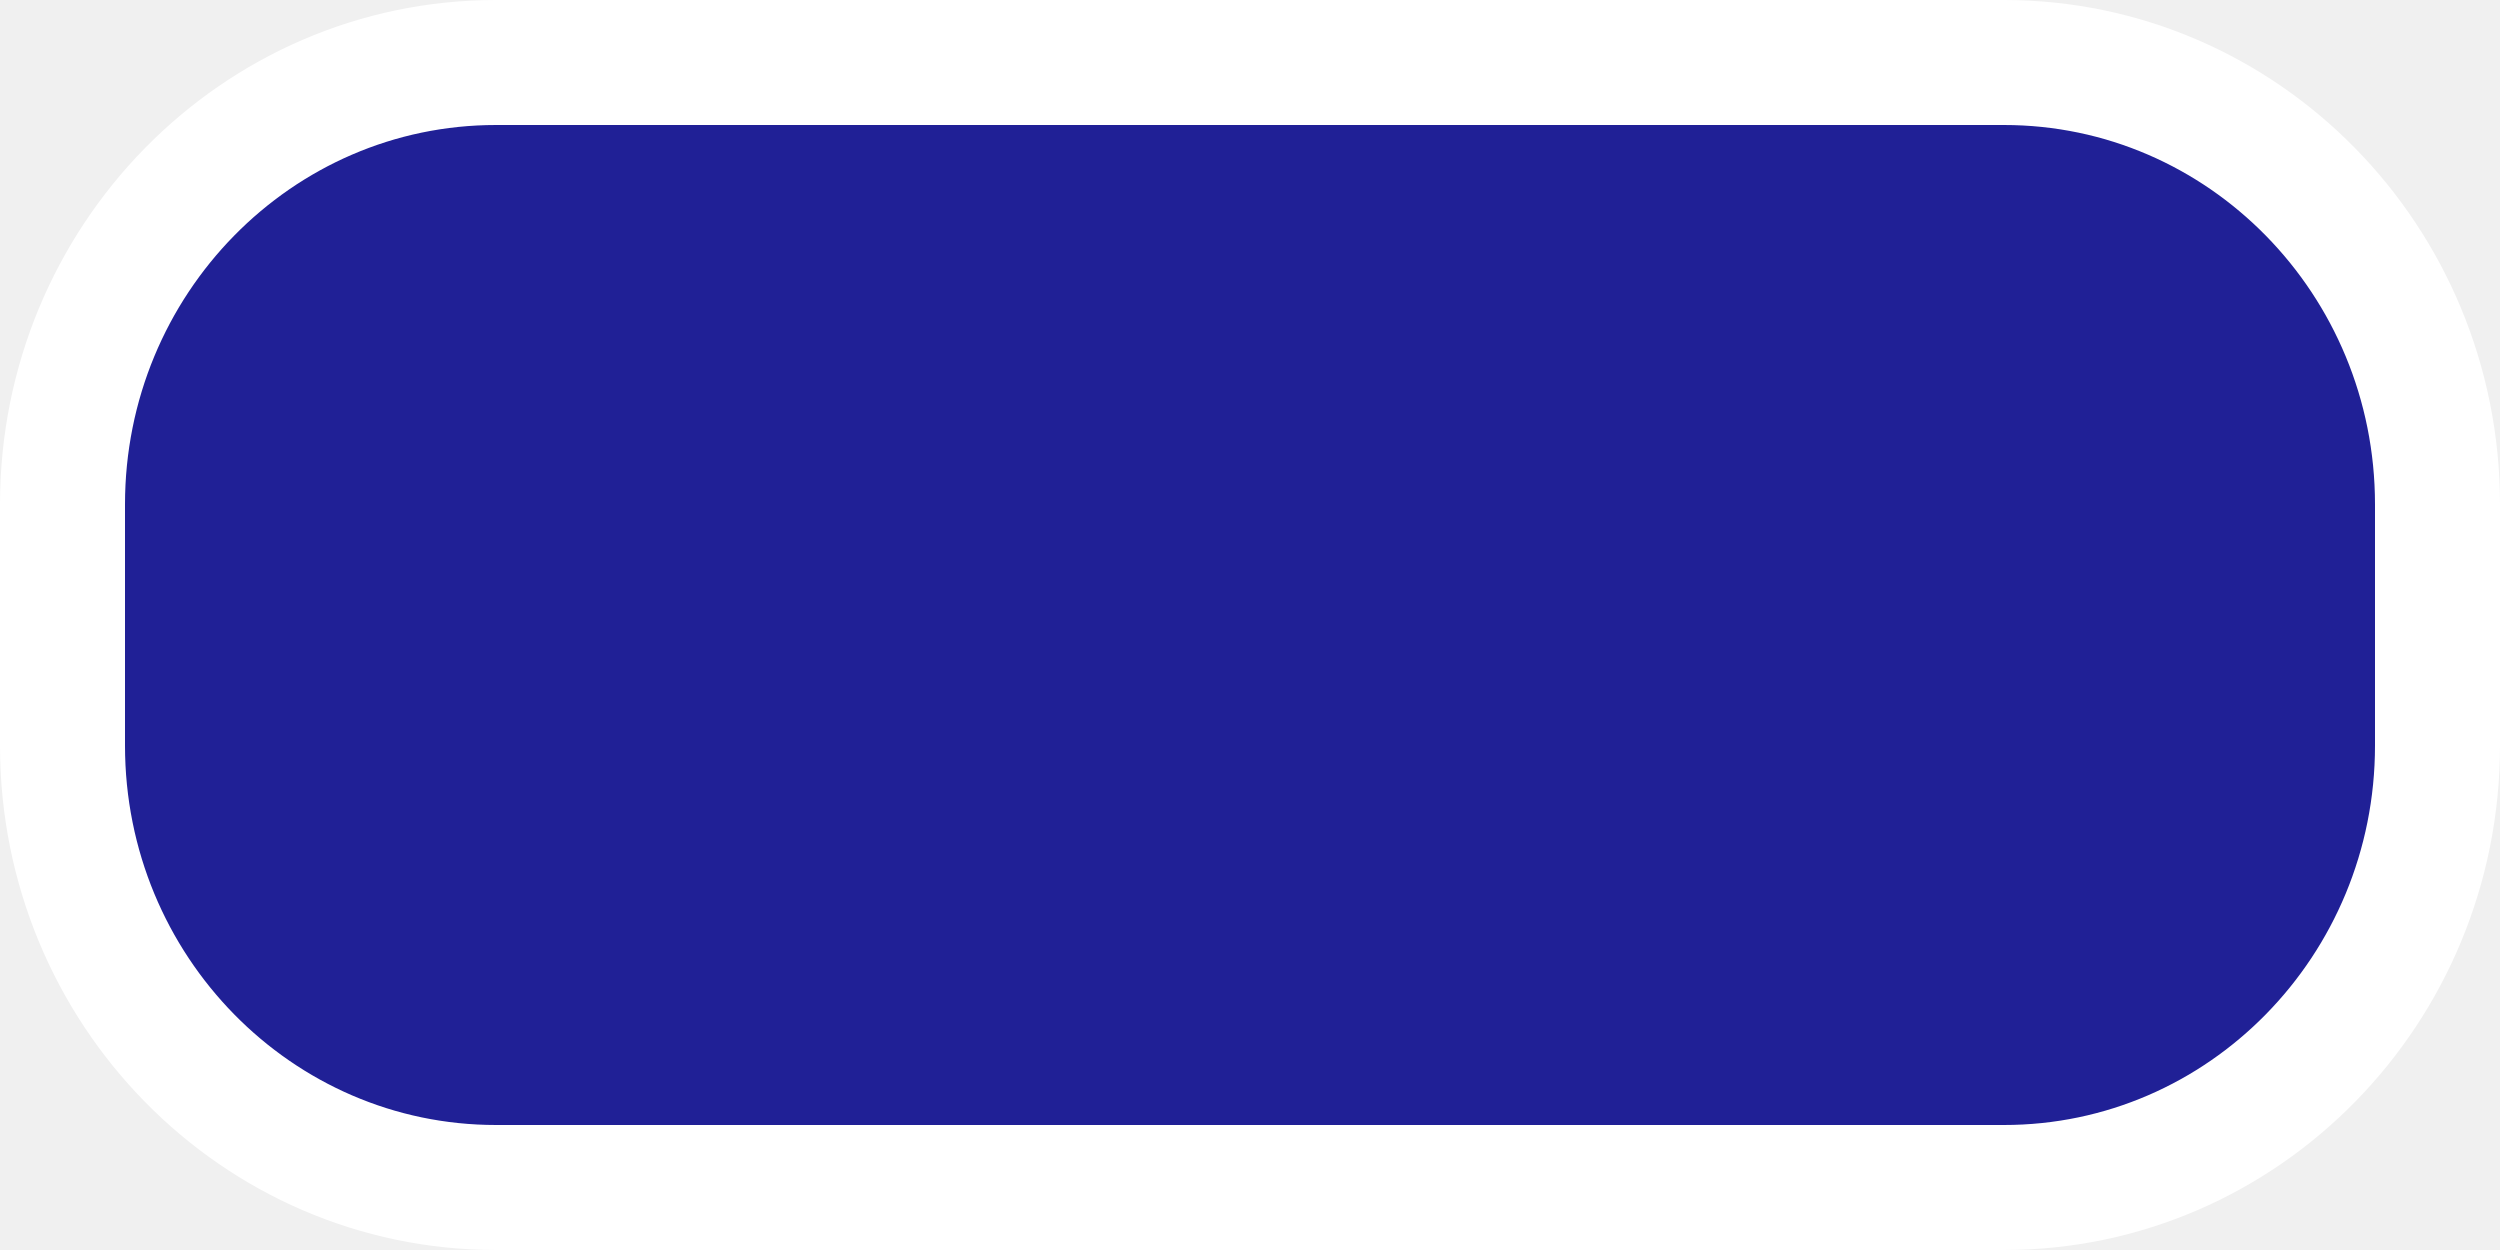
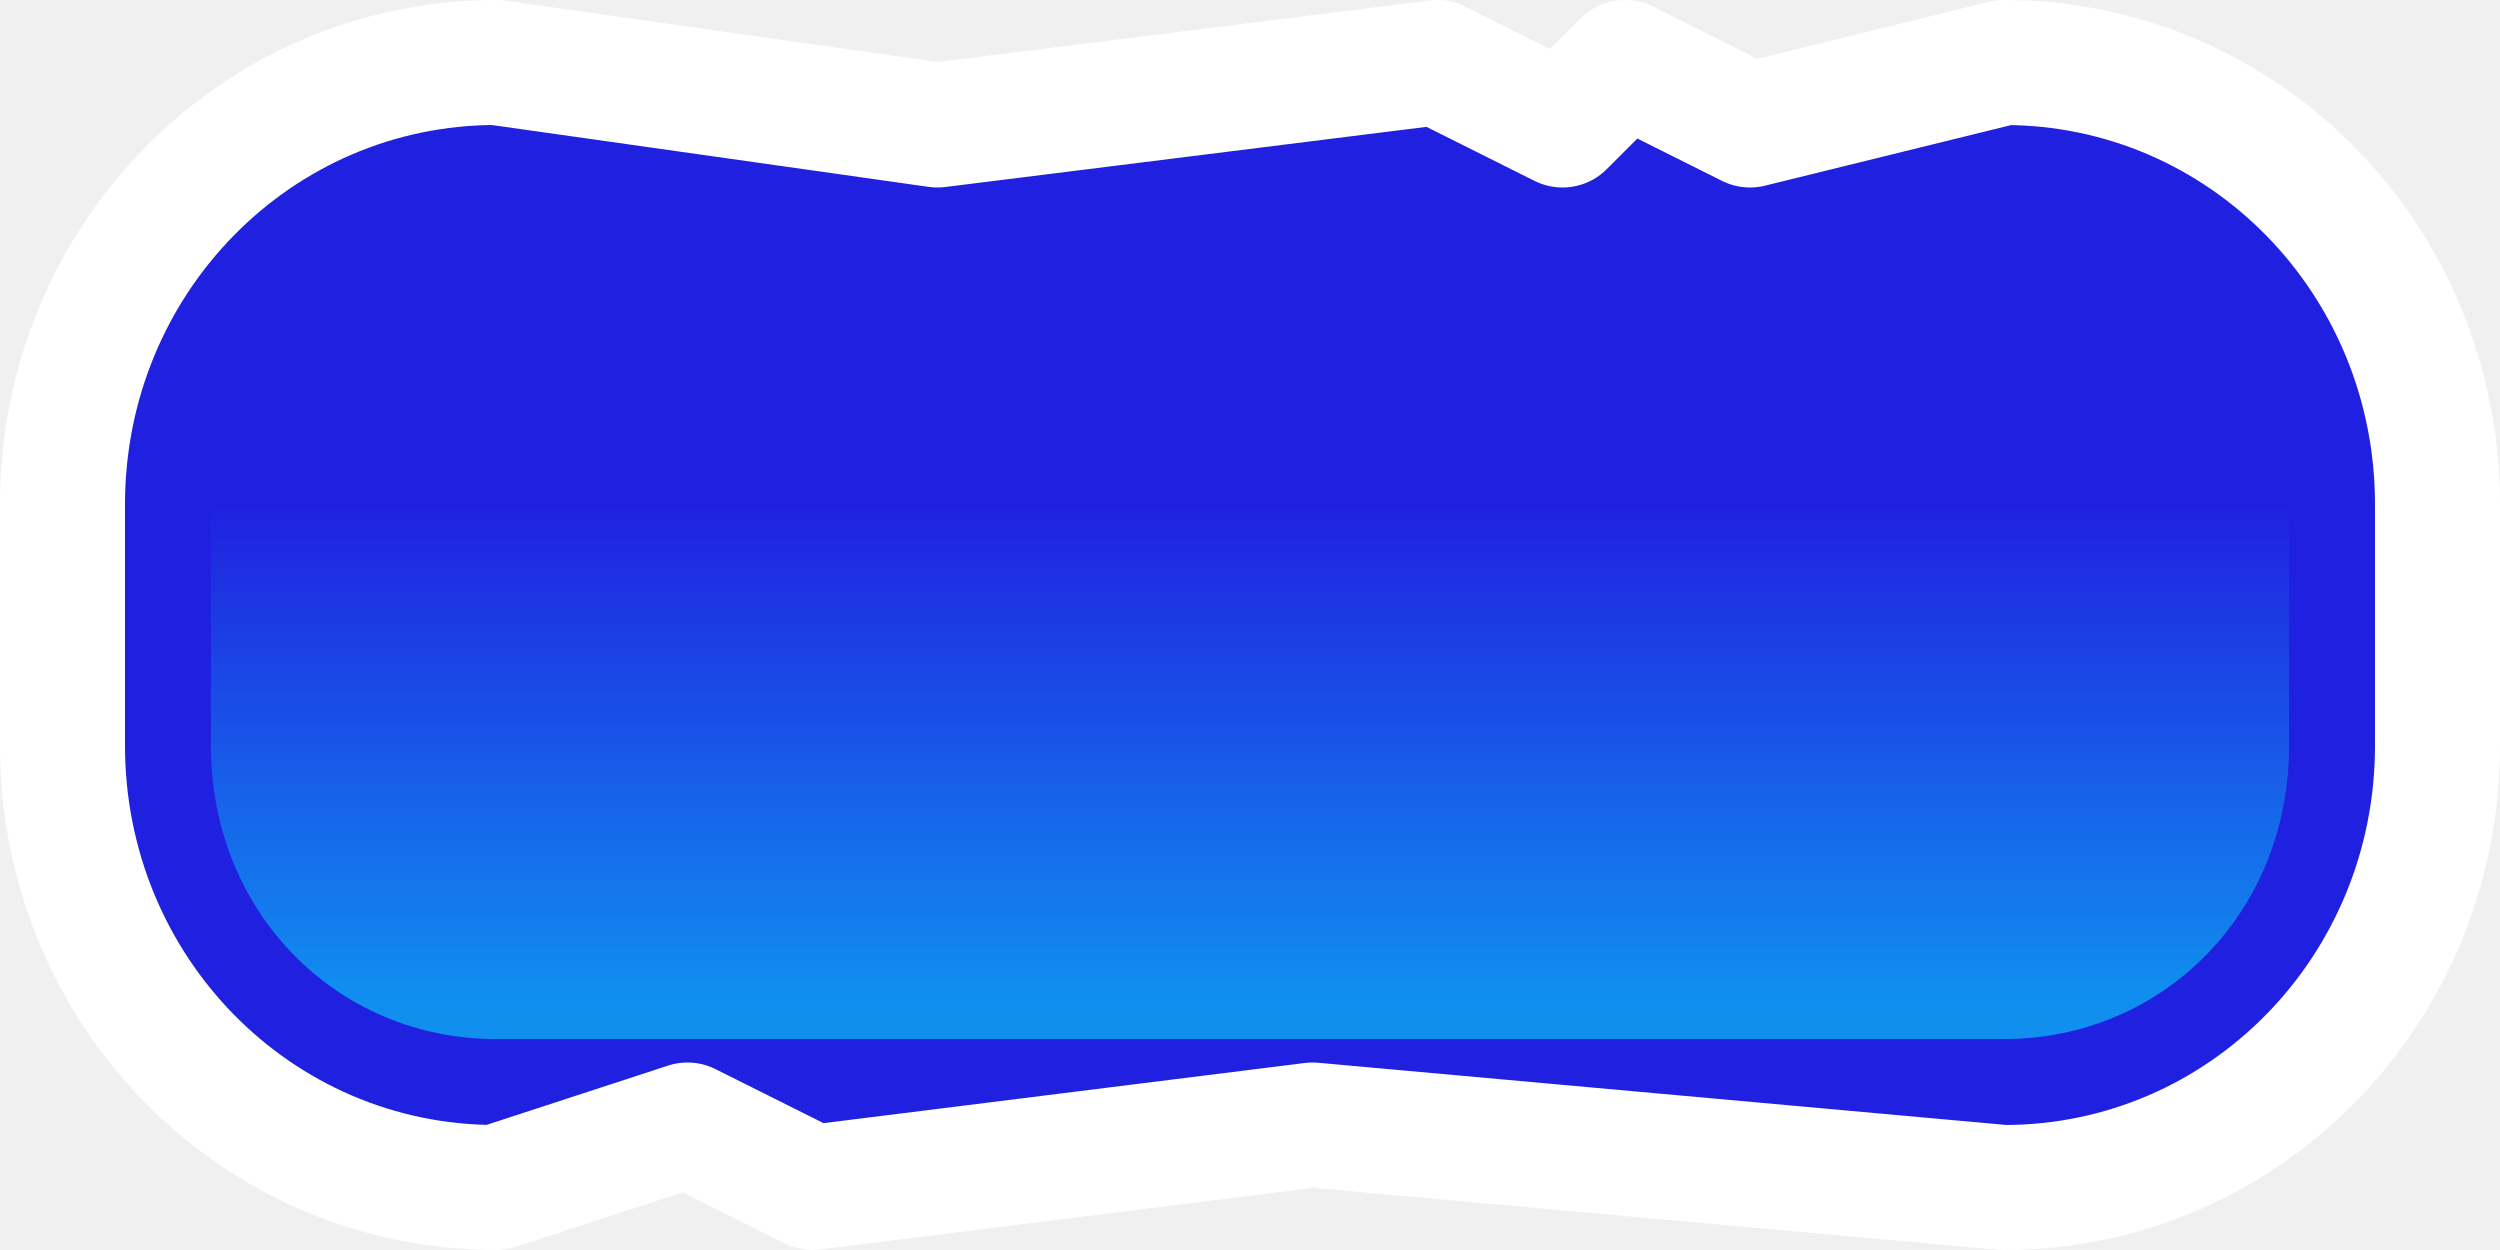
<svg xmlns="http://www.w3.org/2000/svg" xmlns:xlink="http://www.w3.org/1999/xlink" width="40" height="20" id="svg2" version="1.0">
  <defs id="defs4">
+     <linearGradient id="linearGradient3196">
+       <stop style="stop-color:#00ffff;stop-opacity:0.498;" offset="0" id="stop3198" />
+       <stop style="stop-color:#00ffff;stop-opacity:0;" offset="1" id="stop3200" />
+     </linearGradient>
    <linearGradient id="linearGradient3165">
      <stop style="stop-color:#ff0000;stop-opacity:1;" offset="0" id="stop3167" />
      <stop style="stop-color:#ffffff;stop-opacity:1;" offset="1" id="stop3169" />
    </linearGradient>
    <linearGradient xlink:href="#linearGradient3165" id="linearGradient3171" x1="19.25" y1="23.5" x2="2.25" y2="-10.5" gradientUnits="userSpaceOnUse" />
+     <linearGradient xlink:href="#linearGradient3196" id="linearGradient3202" x1="20" y1="16" x2="20" y2="8" gradientUnits="userSpaceOnUse" />
  </defs>
  <g id="layer1">
-     <rect style="opacity:1;fill:#202096;fill-opacity:1;stroke:#ffffff;stroke-width:2;stroke-linecap:round;stroke-linejoin:round;stroke-miterlimit:4;stroke-dasharray:none;stroke-opacity:1" id="rect3213" width="38" height="18" x="1" y="1" ry="7.071" rx="6.938" />
+     <rect style="opacity:1;fill:#2020e0;fill-opacity:1;stroke:none;stroke-width:2;stroke-linecap:round;stroke-linejoin:round;stroke-miterlimit:4;stroke-dasharray:none;stroke-opacity:1" id="rect3213" width="38" height="18" x="1" y="1" ry="7.071" rx="6.938" />
+     <rect rx="6.938" ry="7.071" y="1" x="1" height="18" width="38" id="rect3190" style="opacity:1;fill:#2020e0;fill-opacity:1;stroke:none;stroke-width:2;stroke-linecap:round;stroke-linejoin:round;stroke-miterlimit:4;stroke-dasharray:none;stroke-opacity:1" />
+   </g>
+   <g id="layer3">
+     <path style="opacity:1;fill:url(#linearGradient3202);fill-opacity:1;stroke:none;stroke-width:2;stroke-linecap:round;stroke-linejoin:round;stroke-miterlimit:4;stroke-dasharray:none;stroke-opacity:1" id="path3194" d="M 7.938,3.375 C 5.393,3.375 3.375,5.399 3.375,8.062 L 3.375,11.938 C 3.375,14.601 5.393,16.625 7.938,16.625 L 32.062,16.625 C 34.607,16.625 36.625,14.601 36.625,11.938 L 36.625,8.062 C 36.625,5.399 34.607,3.375 32.062,3.375 L 7.938,3.375 z" />
+   </g>
+   <g id="layer2">
+     <path style="fill:none;fill-opacity:1;stroke:#ffffff;stroke-width:2;stroke-linecap:round;stroke-linejoin:round;stroke-miterlimit:4;stroke-opacity:1" d="M 7.938,1 L 15,2 L 23,1 L 25,2 L 26,1 L 28,2 L 32.062,1 C 35.905,1 39,4.154 39,8.071 L 39,11.929 C 39,15.846 35.905,19 32.062,19 L 21,18 L 13,19 L 11,18 L 7.938,19 C 4.095,19 1,15.846 1,11.929 L 1,8.071 C 1,4.154 4.095,1 7.938,1 z" id="rect2415" />
  </g>
</svg>
